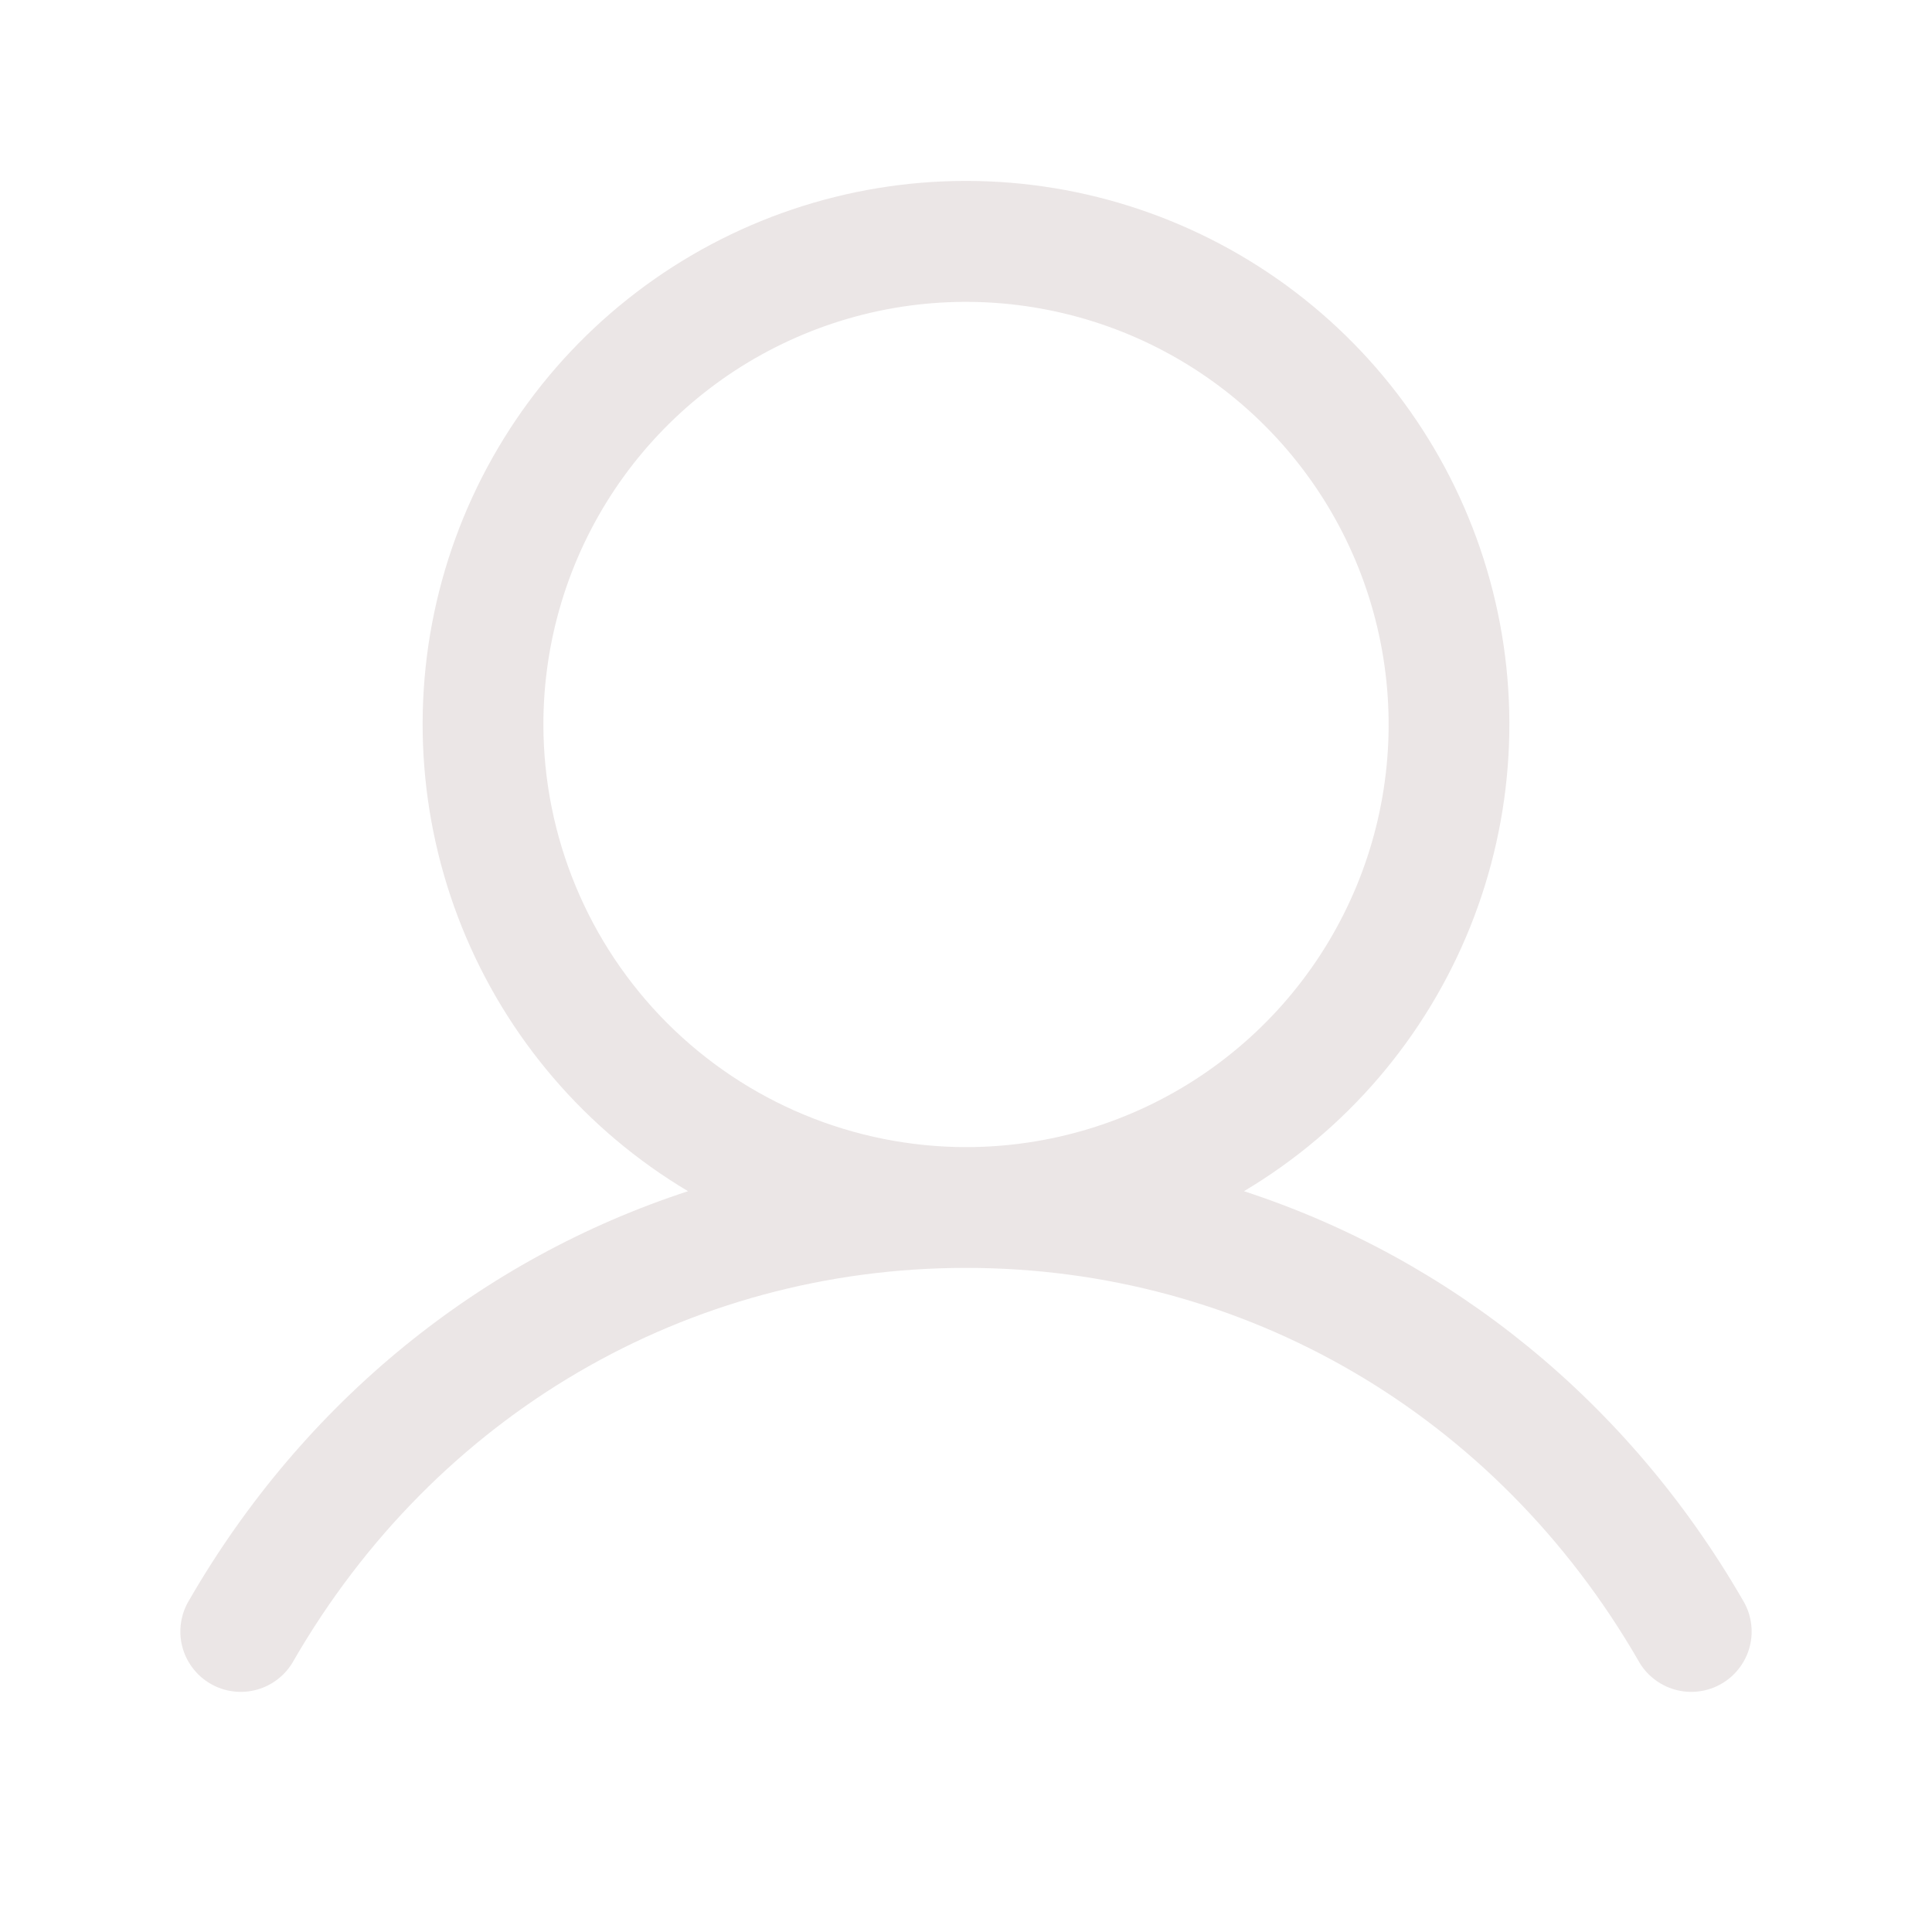
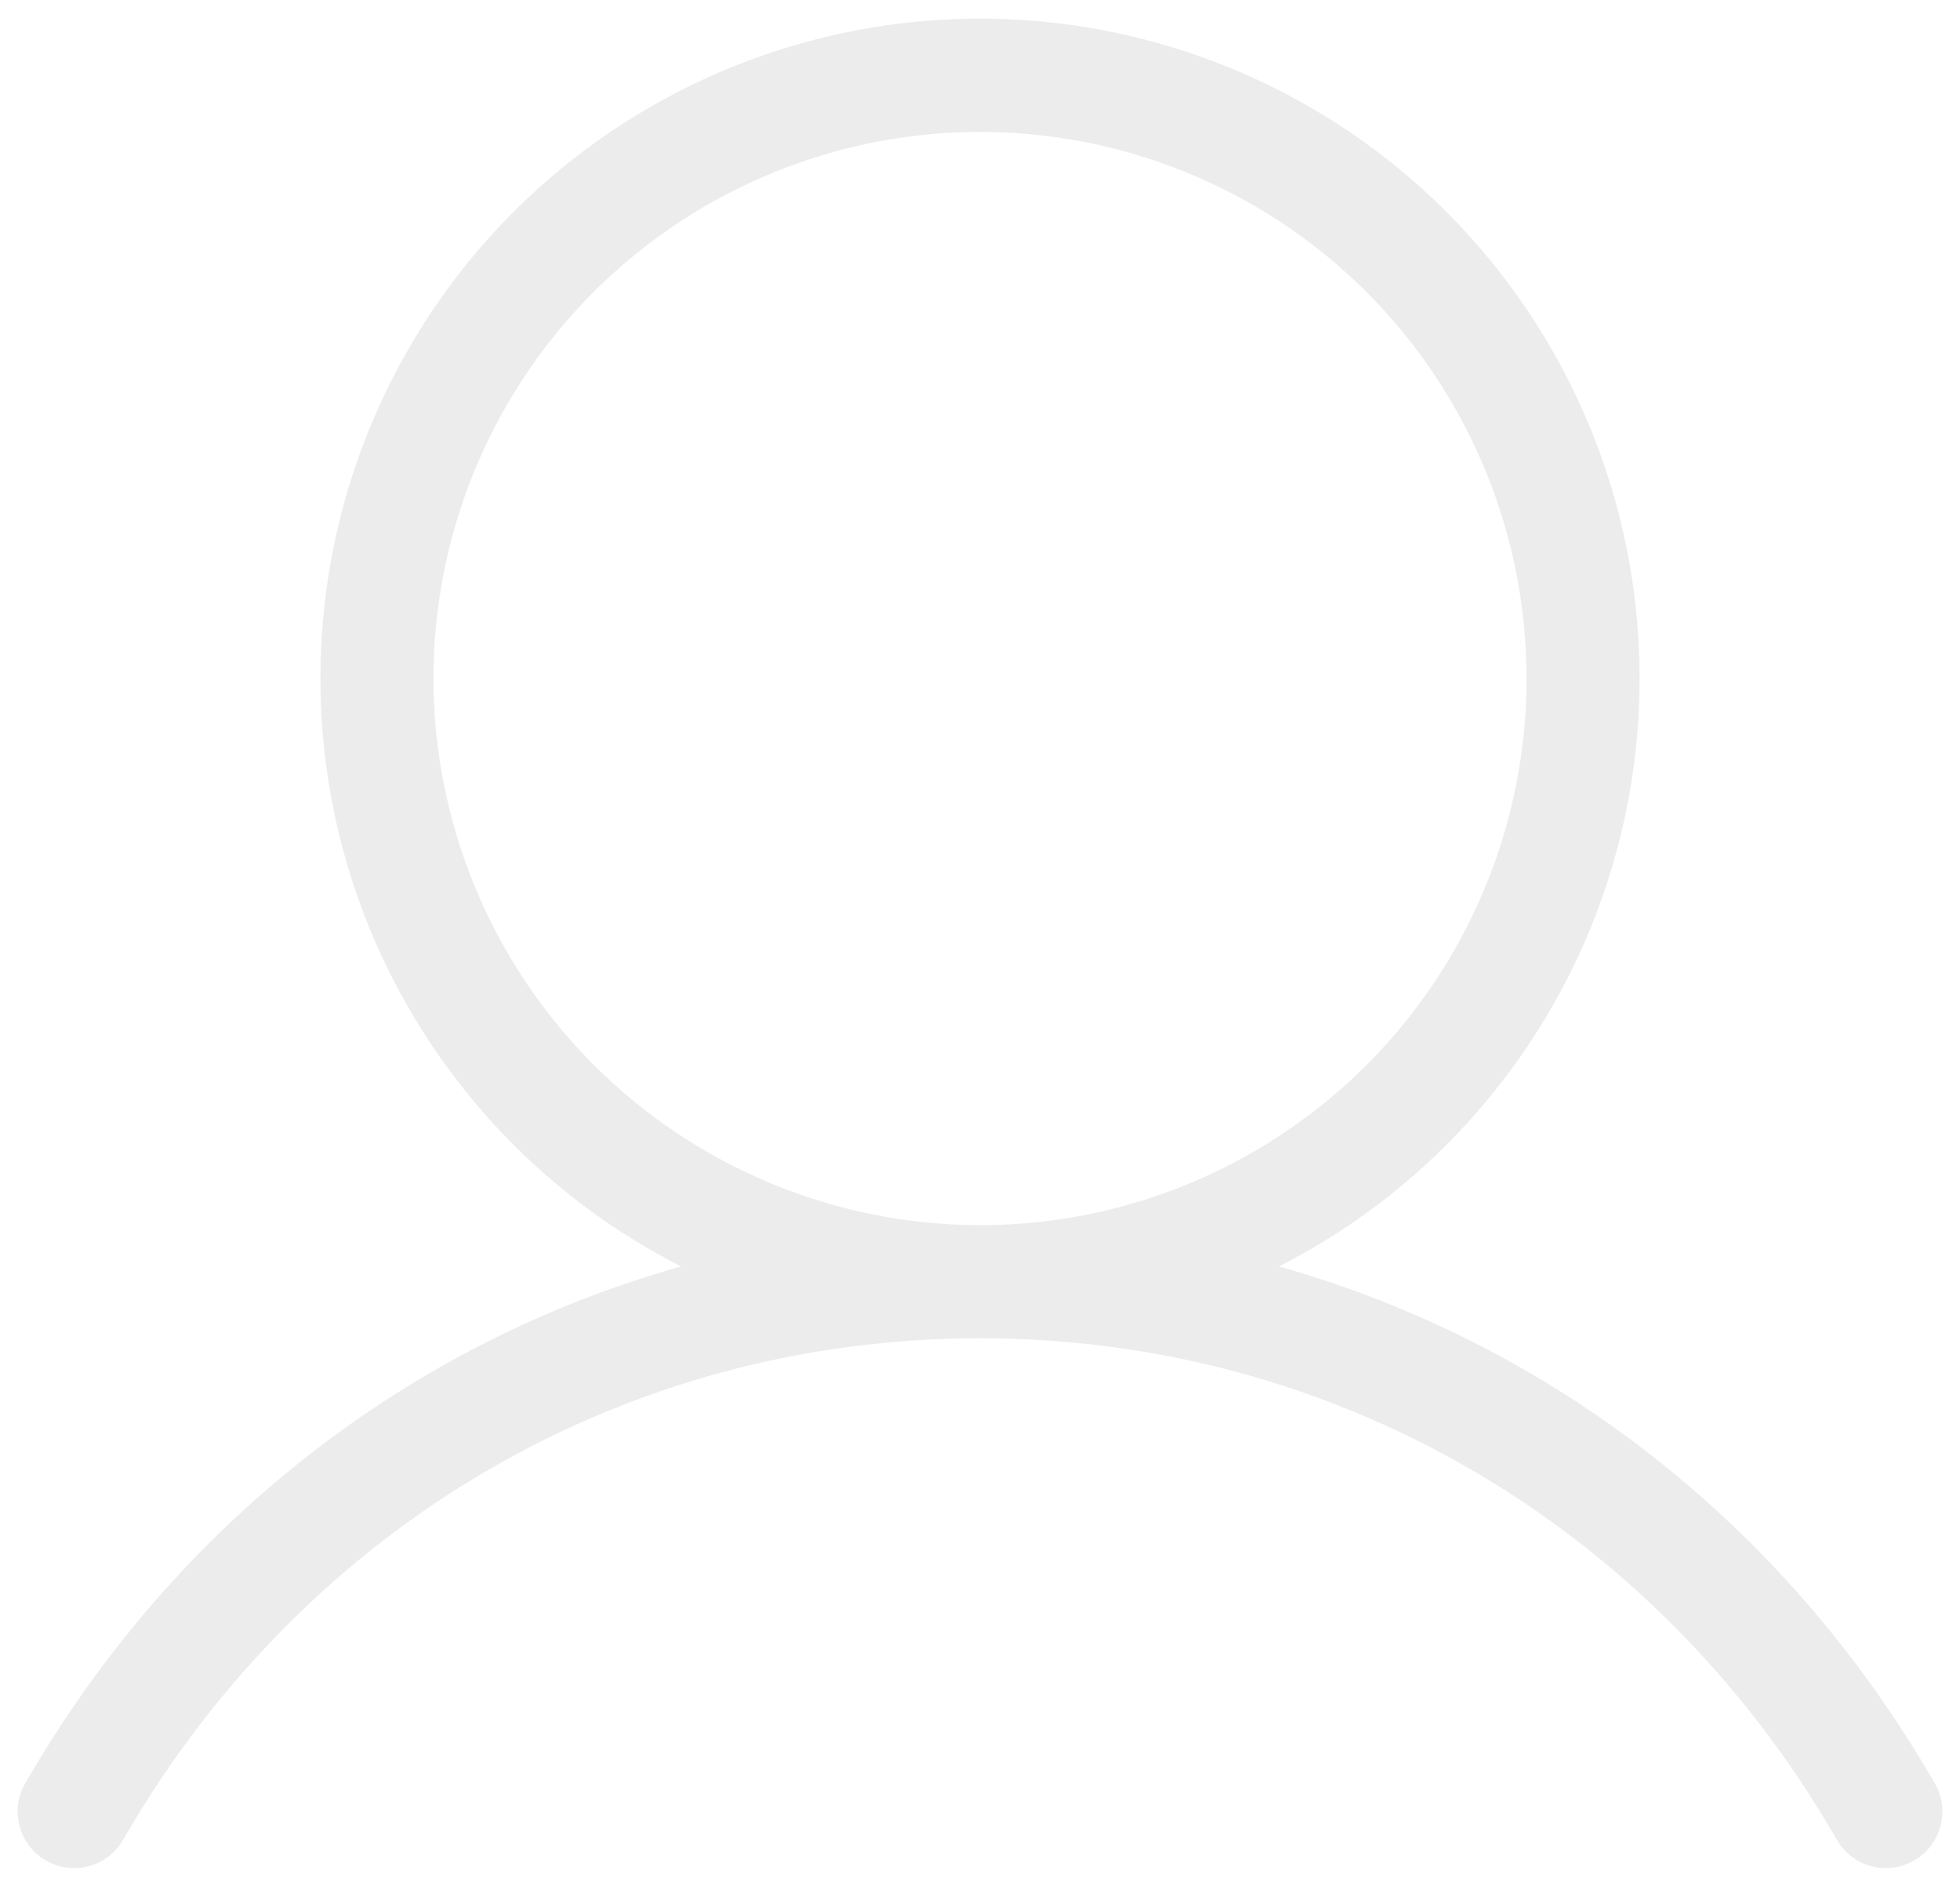
- <svg xmlns="http://www.w3.org/2000/svg" width="39" height="39" viewBox="0 0 39 39" fill="none">
-   <path d="M35.179 32.297C32.859 28.286 29.284 25.409 25.111 24.046C27.175 22.817 28.778 20.945 29.675 18.717C30.572 16.488 30.713 14.027 30.076 11.711C29.439 9.395 28.059 7.352 26.148 5.896C24.238 4.441 21.902 3.652 19.5 3.652C17.098 3.652 14.762 4.441 12.852 5.896C10.941 7.352 9.561 9.395 8.924 11.711C8.287 14.027 8.428 16.488 9.325 18.717C10.222 20.945 11.825 22.817 13.889 24.046C9.716 25.408 6.141 28.284 3.821 32.297C3.736 32.436 3.679 32.59 3.655 32.751C3.63 32.912 3.638 33.076 3.678 33.234C3.718 33.392 3.79 33.54 3.888 33.669C3.986 33.799 4.109 33.908 4.25 33.989C4.391 34.071 4.547 34.123 4.708 34.143C4.87 34.164 5.034 34.151 5.19 34.107C5.347 34.063 5.493 33.988 5.62 33.886C5.748 33.785 5.853 33.659 5.931 33.516C8.801 28.555 13.874 25.594 19.5 25.594C25.126 25.594 30.199 28.555 33.069 33.516C33.147 33.659 33.252 33.785 33.38 33.886C33.507 33.988 33.653 34.063 33.81 34.107C33.966 34.151 34.13 34.164 34.292 34.143C34.453 34.123 34.609 34.071 34.75 33.989C34.891 33.908 35.014 33.799 35.112 33.669C35.21 33.54 35.282 33.392 35.322 33.234C35.362 33.076 35.37 32.912 35.345 32.751C35.321 32.59 35.264 32.436 35.179 32.297ZM10.969 14.625C10.969 12.938 11.469 11.288 12.406 9.885C13.344 8.482 14.676 7.389 16.235 6.743C17.794 6.097 19.509 5.928 21.164 6.258C22.819 6.587 24.339 7.399 25.532 8.592C26.726 9.786 27.538 11.306 27.867 12.961C28.197 14.616 28.028 16.331 27.382 17.89C26.736 19.449 25.643 20.781 24.24 21.718C22.837 22.656 21.187 23.156 19.5 23.156C17.238 23.154 15.07 22.254 13.47 20.655C11.871 19.055 10.971 16.887 10.969 14.625Z" fill="#EBE6E6" />
+ <svg xmlns="http://www.w3.org/2000/svg" width="26" height="25" viewBox="0 0 26 25" fill="none">
+   <path d="M25.649 23.625C23.672 20.21 20.57 17.814 16.965 16.797C18.718 15.907 20.119 14.451 20.944 12.666C21.768 10.881 21.967 8.871 21.509 6.959C21.051 5.047 19.962 3.345 18.419 2.127C16.875 0.91 14.966 0.247 13 0.247C11.034 0.247 9.125 0.91 7.581 2.127C6.037 3.345 4.949 5.047 4.491 6.959C4.033 8.871 4.232 10.881 5.056 12.666C5.881 14.451 7.282 15.907 9.035 16.797C5.43 17.812 2.327 20.209 0.351 23.625C0.297 23.71 0.26 23.806 0.244 23.906C0.228 24.005 0.232 24.108 0.256 24.206C0.28 24.304 0.323 24.396 0.384 24.477C0.445 24.558 0.521 24.626 0.609 24.677C0.696 24.727 0.793 24.76 0.894 24.772C0.994 24.784 1.096 24.776 1.193 24.748C1.29 24.72 1.381 24.672 1.459 24.608C1.537 24.544 1.602 24.465 1.649 24.375C4.05 20.226 8.292 17.75 13 17.75C17.707 17.75 21.95 20.226 24.351 24.375C24.398 24.465 24.463 24.544 24.541 24.608C24.619 24.672 24.71 24.72 24.807 24.748C24.904 24.776 25.006 24.784 25.106 24.772C25.207 24.76 25.303 24.727 25.391 24.677C25.479 24.626 25.555 24.558 25.616 24.477C25.677 24.396 25.72 24.304 25.744 24.206C25.768 24.108 25.772 24.005 25.756 23.906C25.739 23.806 25.703 23.71 25.649 23.625ZM5.75 9C5.75 7.566 6.175 6.164 6.972 4.972C7.768 3.78 8.901 2.851 10.226 2.302C11.55 1.753 13.008 1.61 14.414 1.889C15.821 2.169 17.113 2.86 18.127 3.873C19.14 4.887 19.831 6.179 20.111 7.586C20.39 8.992 20.247 10.45 19.698 11.774C19.149 13.099 18.22 14.232 17.028 15.028C15.836 15.825 14.434 16.25 13 16.25C11.078 16.248 9.235 15.483 7.876 14.124C6.517 12.765 5.752 10.922 5.75 9Z" fill="#ECECEC" />
</svg>
